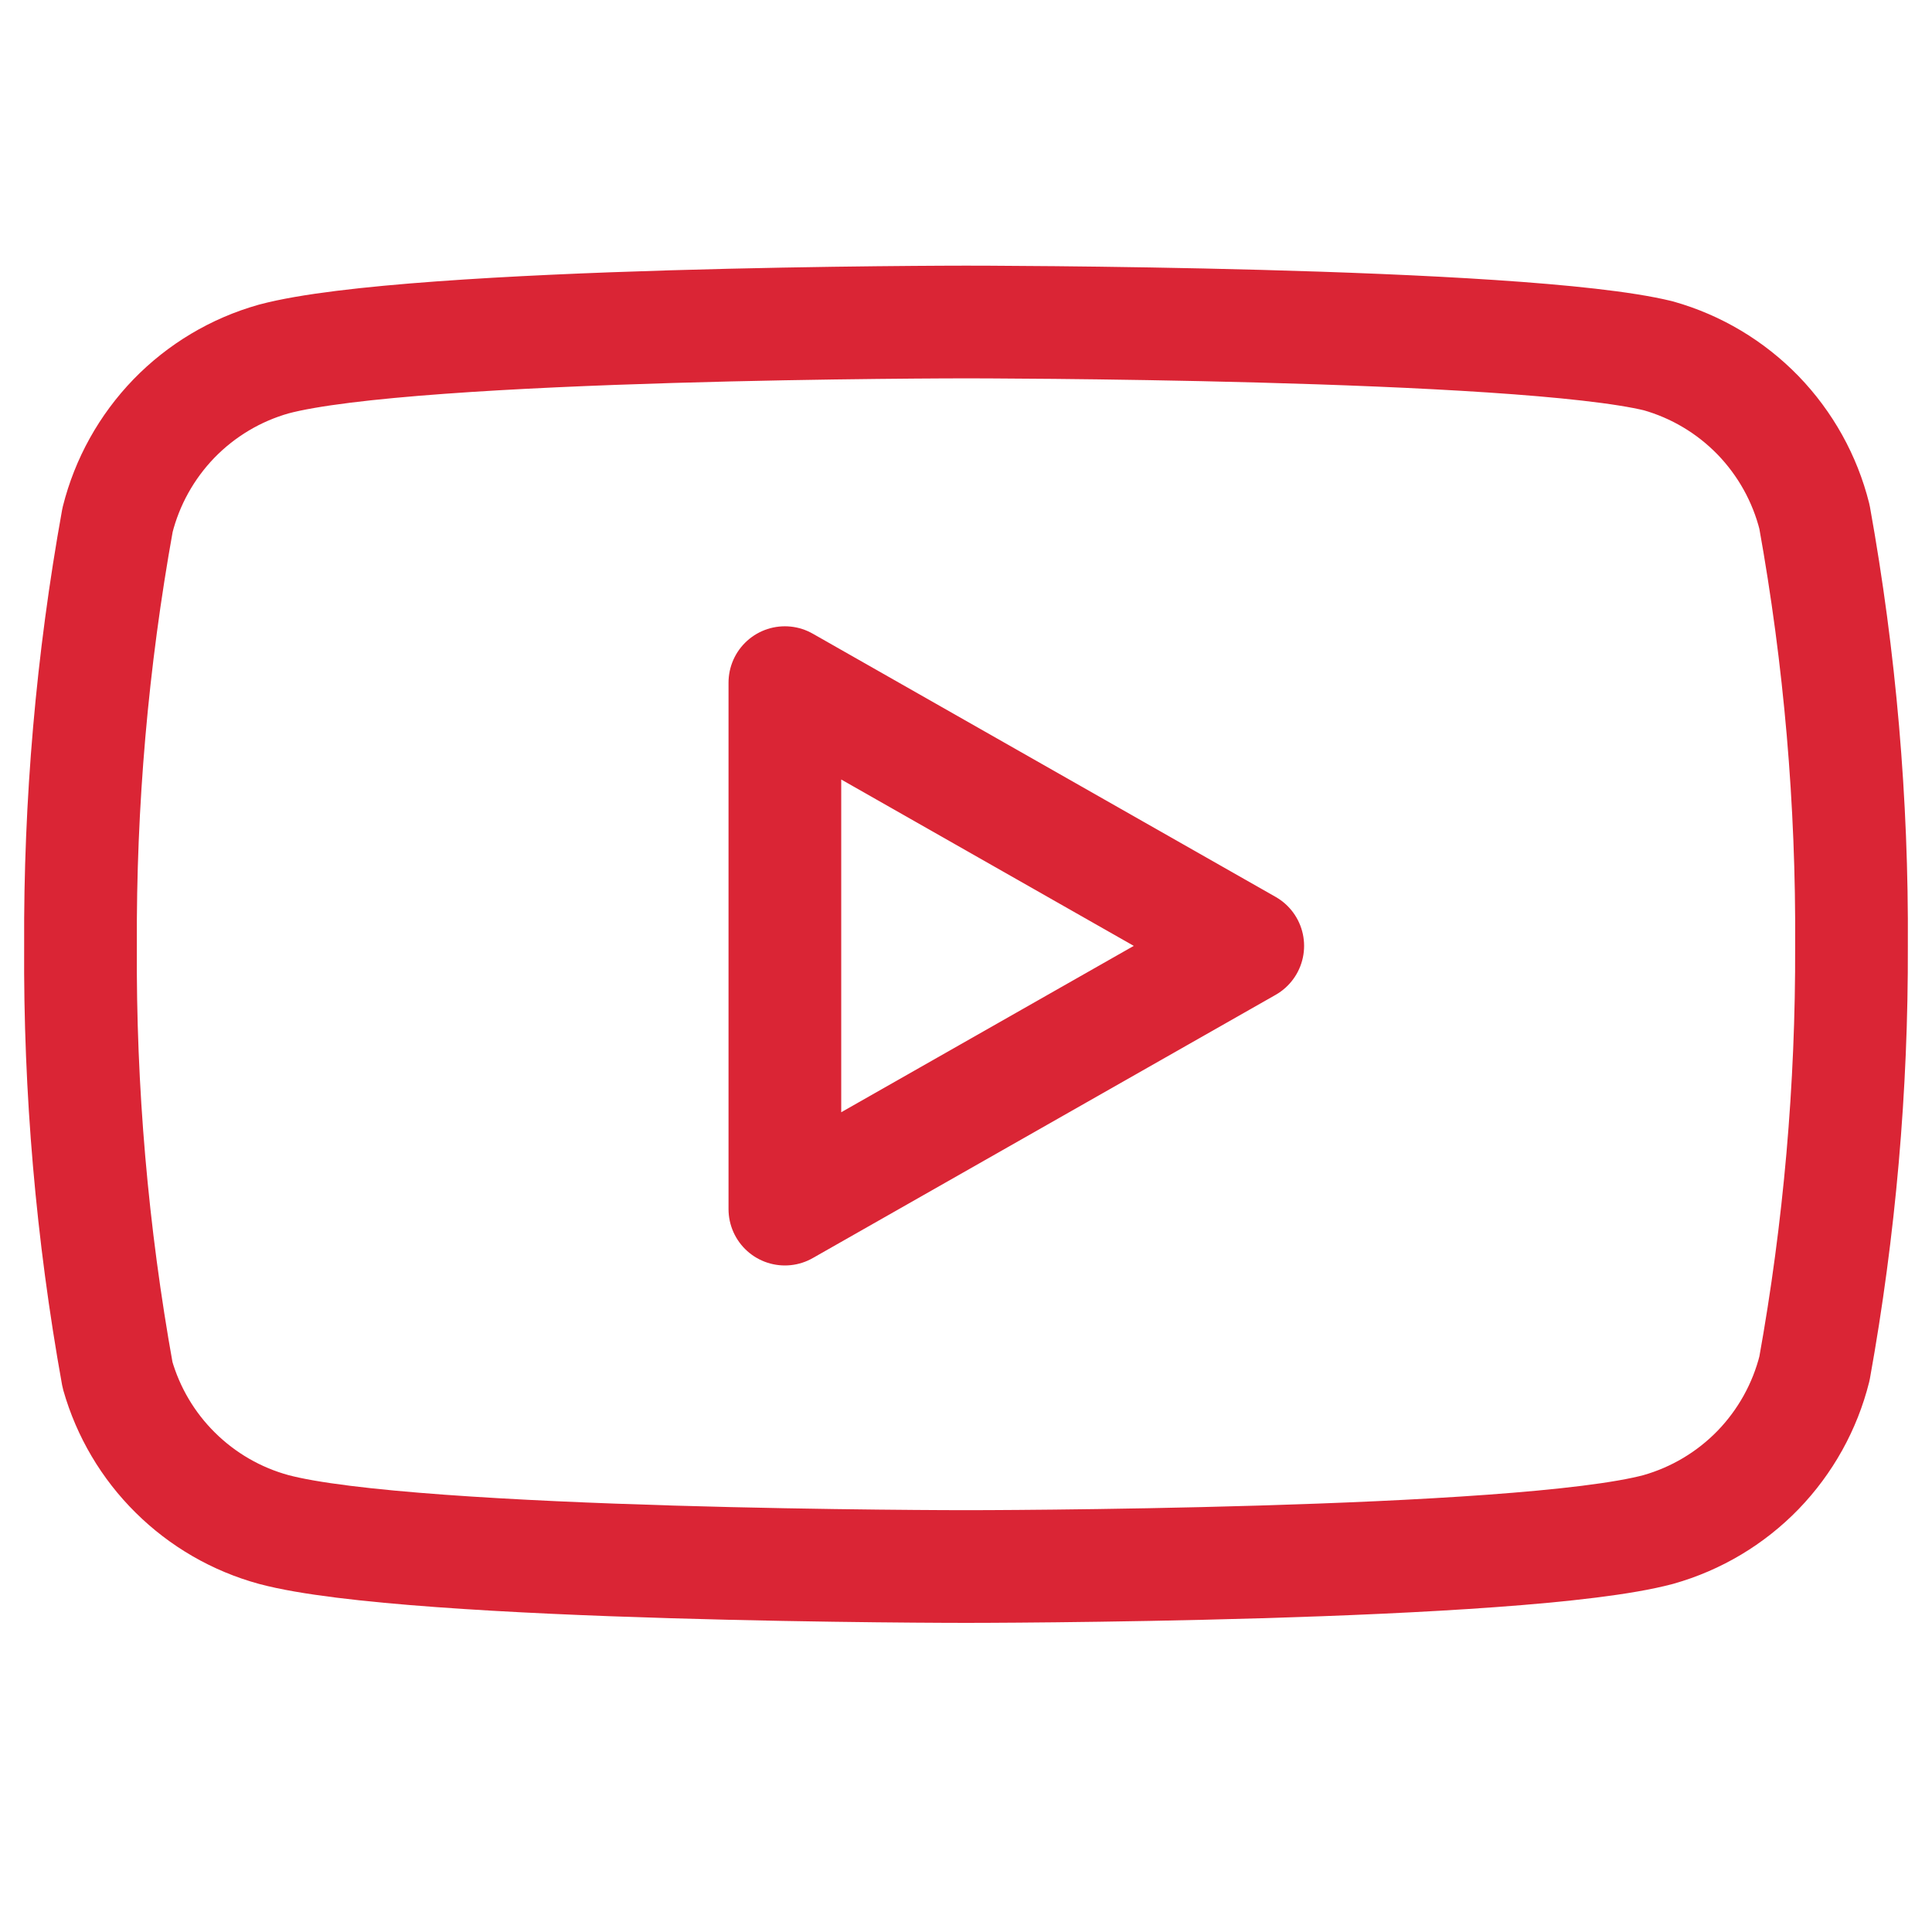
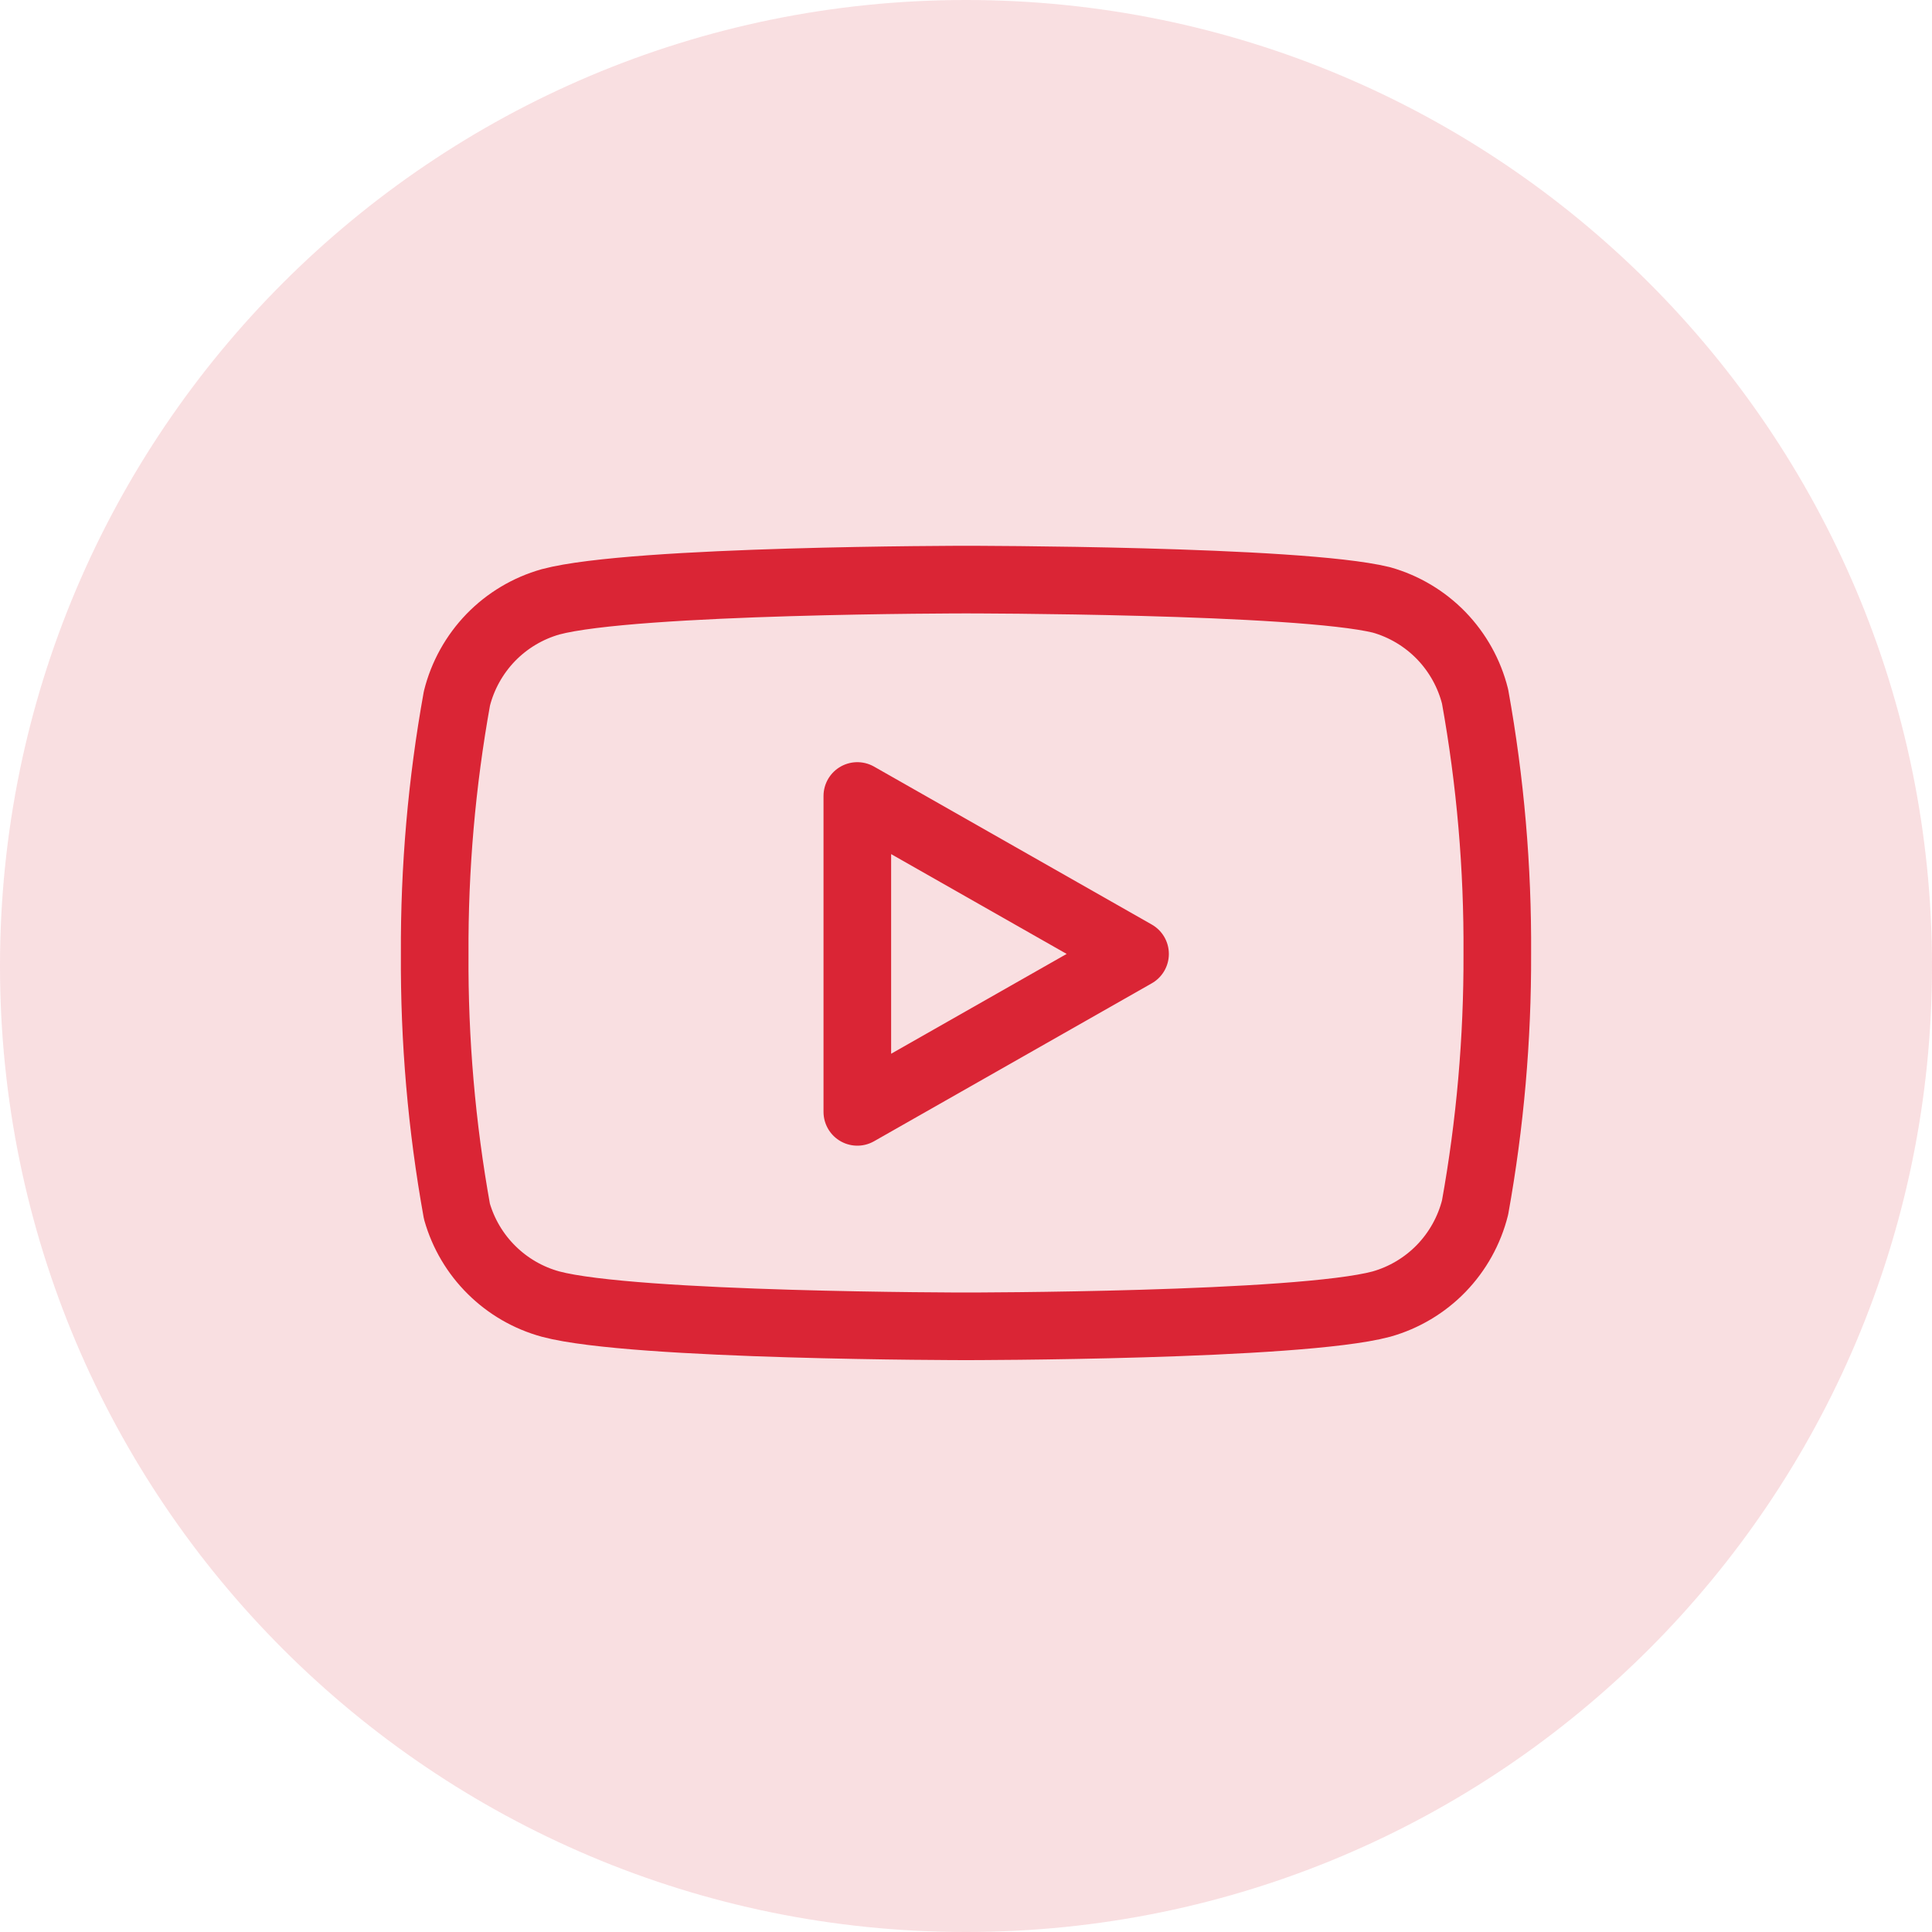
- <svg xmlns="http://www.w3.org/2000/svg" width="24" height="24" viewBox="0 0 24 24" fill="none">
-   <path d="M22.54 6.42C22.421 5.945 22.179 5.511 21.839 5.159C21.498 4.808 21.071 4.553 20.6 4.42C18.88 4 12 4 12 4C12 4 5.12 4 3.4 4.46C2.929 4.593 2.502 4.848 2.161 5.199C1.821 5.551 1.579 5.985 1.46 6.46C1.145 8.206 0.991 9.976 1 11.75C0.989 13.537 1.143 15.321 1.46 17.08C1.591 17.54 1.838 17.958 2.178 18.294C2.518 18.631 2.939 18.874 3.4 19C5.12 19.46 12 19.46 12 19.46C12 19.46 18.88 19.46 20.6 19C21.071 18.867 21.498 18.612 21.839 18.261C22.179 17.909 22.421 17.475 22.54 17C22.852 15.268 23.006 13.51 23 11.75C23.011 9.963 22.857 8.179 22.54 6.42V6.42Z" stroke="#DA2535" stroke-width="1.4" stroke-linecap="round" stroke-linejoin="round" />
-   <path d="M9.75 15.02L15.5 11.75L9.75 8.48V15.02Z" stroke="#DA2535" stroke-width="1.4" stroke-linecap="round" stroke-linejoin="round" />
+ <svg xmlns="http://www.w3.org/2000/svg" width="40" height="40" viewBox="0 0 40 40" fill="none">
+   <circle opacity="0.15" cx="20" cy="20" r="20" fill="#DA2535" />
+   <path d="M30.54 14.42C30.421 13.945 30.179 13.511 29.839 13.159C29.498 12.808 29.071 12.553 28.6 12.42C26.88 12 20 12 20 12C20 12 13.12 12 11.4 12.46C10.929 12.593 10.502 12.848 10.161 13.199C9.821 13.551 9.579 13.985 9.46 14.46C9.145 16.206 8.991 17.976 9 19.75C8.989 21.537 9.143 23.321 9.46 25.08C9.591 25.54 9.838 25.958 10.178 26.294C10.518 26.631 10.939 26.874 11.4 27C13.12 27.46 20 27.46 20 27.46C20 27.46 26.88 27.46 28.6 27C29.071 26.867 29.498 26.612 29.839 26.261C30.179 25.909 30.421 25.475 30.54 25C30.852 23.268 31.006 21.51 31 19.75C31.011 17.963 30.857 16.179 30.54 14.42V14.42Z" stroke="#DA2535" stroke-width="1.4" stroke-linecap="round" stroke-linejoin="round" />
+   <path d="M17.75 23.02L23.5 19.75L17.75 16.48V23.02Z" stroke="#DA2535" stroke-width="1.4" stroke-linecap="round" stroke-linejoin="round" />
</svg>
